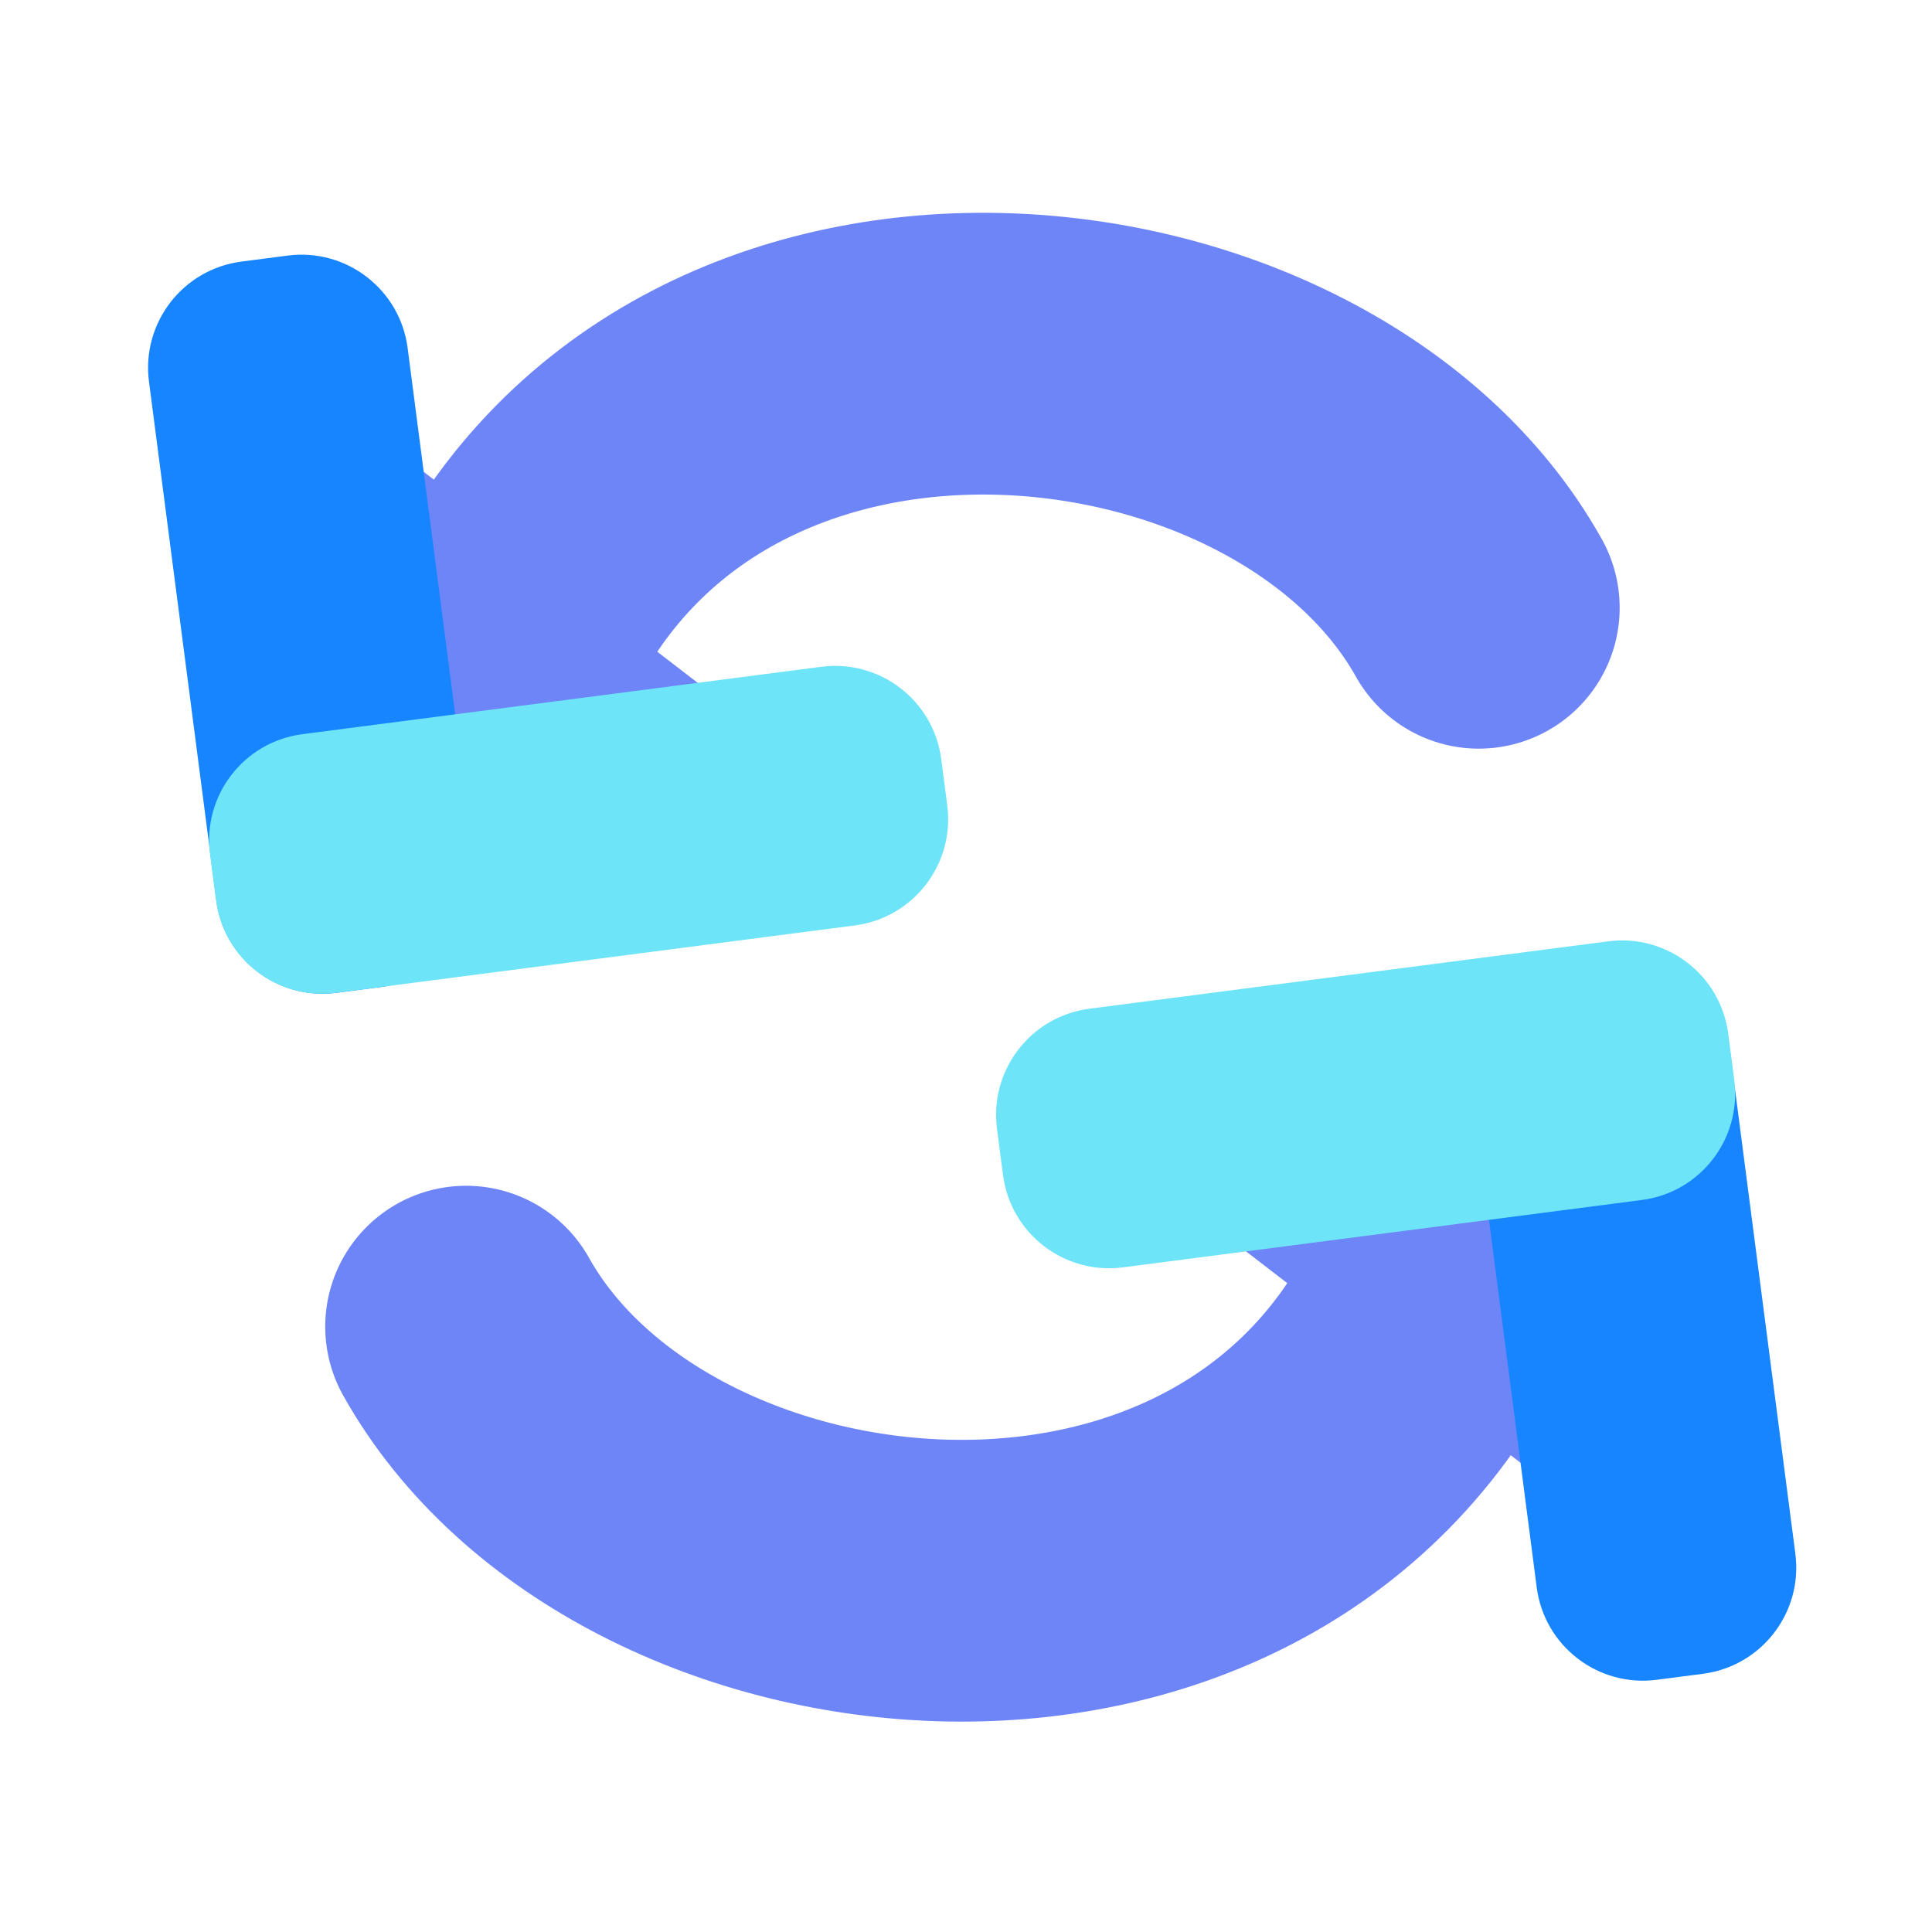
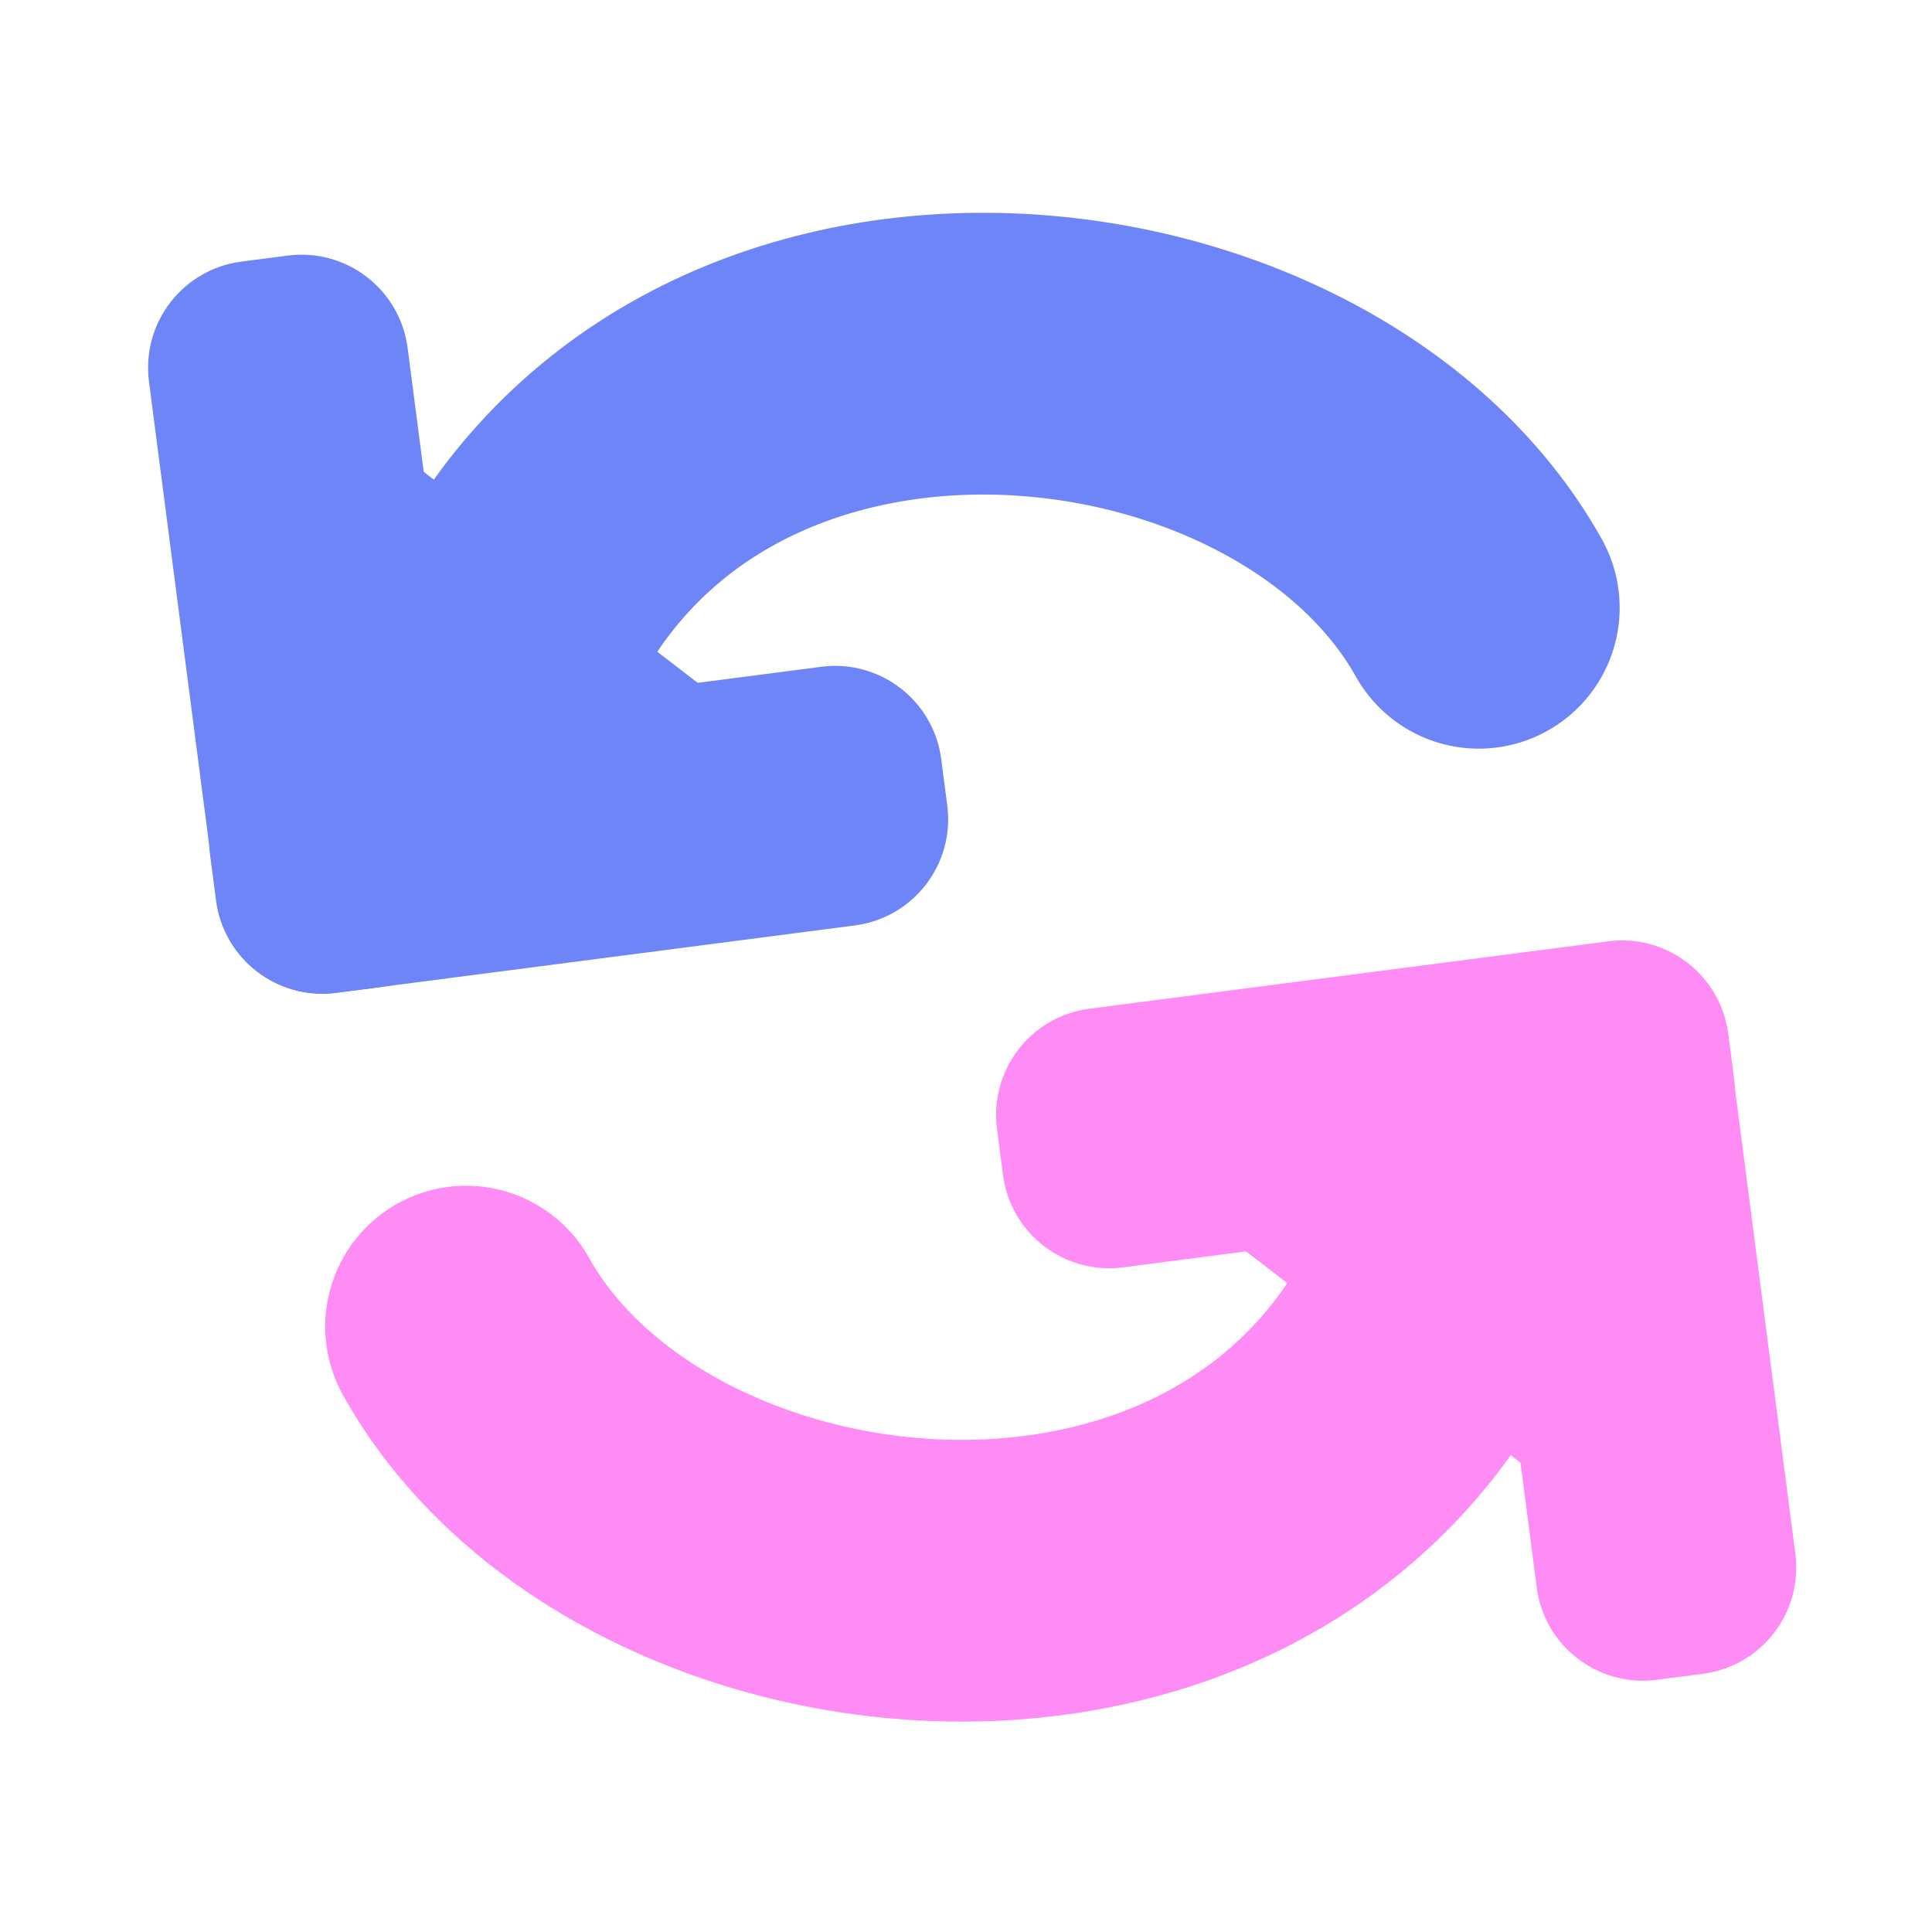
<svg xmlns="http://www.w3.org/2000/svg" id="a" viewBox="0 0 24 24">
  <g>
    <path d="M18.37,7.55c-2.16-3.86-9.79-4.71-12.16,.47" fill="none" stroke="#6e85f8" stroke-linecap="round" stroke-miterlimit="11.34" stroke-width="3.5" />
    <g>
      <rect x="5.07" y="4.65" width="2.28" height="6.75" transform="translate(16.35 8) rotate(127.6)" fill="#6e85f8" />
      <g>
-         <rect x="-.7" y="6.13" width="9.16" height="3.24" rx="1.33" ry="1.33" transform="translate(-3.31 12.6) rotate(-97.4)" fill="#1785ff" />
-         <rect x="2.61" y="8.69" width="9.16" height="3.24" rx="1.33" ry="1.33" transform="translate(-1.27 1.01) rotate(-7.4)" fill="#6ee4f8" />
+         <rect x="-.7" y="6.13" width="9.16" height="3.24" rx="1.33" ry="1.33" transform="translate(-3.31 12.6) rotate(-97.4)" fill="#6e85f8" />
+         <rect x="2.61" y="8.69" width="9.16" height="3.24" rx="1.33" ry="1.33" transform="translate(-1.27 1.01) rotate(-7.4)" fill="#6e85f8" />
      </g>
    </g>
  </g>
  <g>
-     <path d="M5.79,16.48c2.16,3.86,9.79,4.71,12.16-.47" fill="none" stroke="#6e85f8" stroke-linecap="round" stroke-miterlimit="11.34" stroke-width="3.5" />
+     <path d="M5.79,16.48c2.16,3.86,9.79,4.71,12.16-.47" fill="none" stroke="#ff8bf5" stroke-linecap="round" stroke-miterlimit="11.34" stroke-width="3.5" />
    <g>
-       <rect x="16.81" y="12.64" width="2.28" height="6.75" transform="translate(-5.69 20.46) rotate(-52.4)" fill="#6e85f8" />
+       <rect x="16.81" y="12.64" width="2.28" height="6.75" transform="translate(-5.69 20.46) rotate(-52.4)" fill="#ff8bf5" />
      <g>
-         <rect x="15.7" y="14.66" width="9.16" height="3.24" rx="1.33" ry="1.33" transform="translate(33.81 -5.92) rotate(82.6)" fill="#1785ff" />
-         <rect x="12.38" y="12.1" width="9.16" height="3.24" rx="1.33" ry="1.33" transform="translate(35.55 25.14) rotate(172.6)" fill="#6ee4f8" />
+         <rect x="15.7" y="14.66" width="9.16" height="3.24" rx="1.33" ry="1.33" transform="translate(33.81 -5.92) rotate(82.6)" fill="#ff8bf5" />
+         <rect x="12.38" y="12.1" width="9.16" height="3.24" rx="1.33" ry="1.33" transform="translate(35.55 25.14) rotate(172.6)" fill="#ff8bf5" />
      </g>
    </g>
  </g>
</svg>
